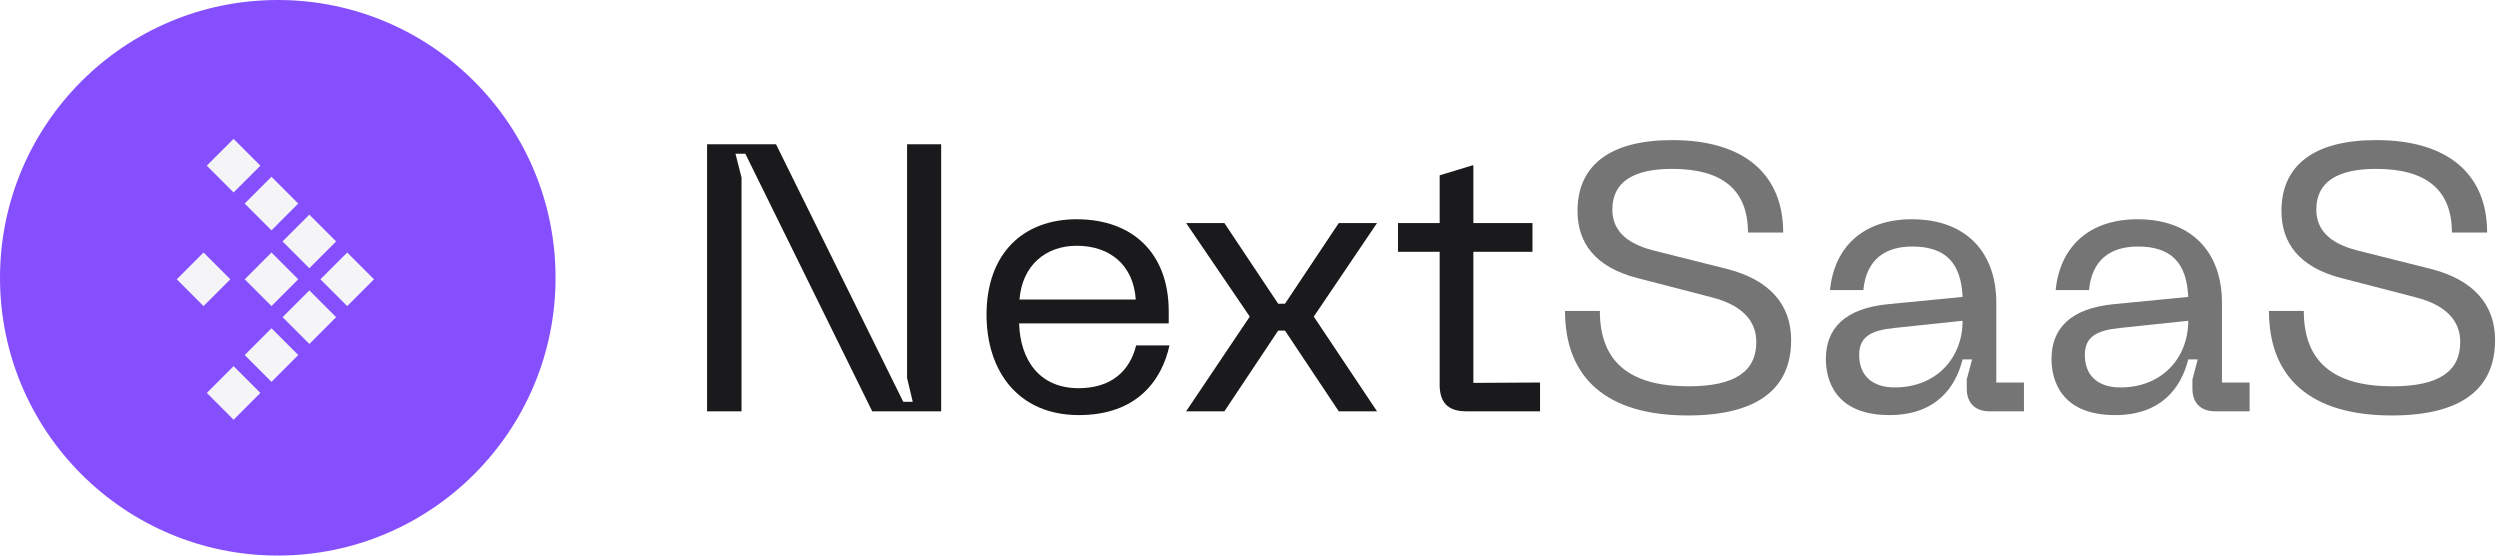
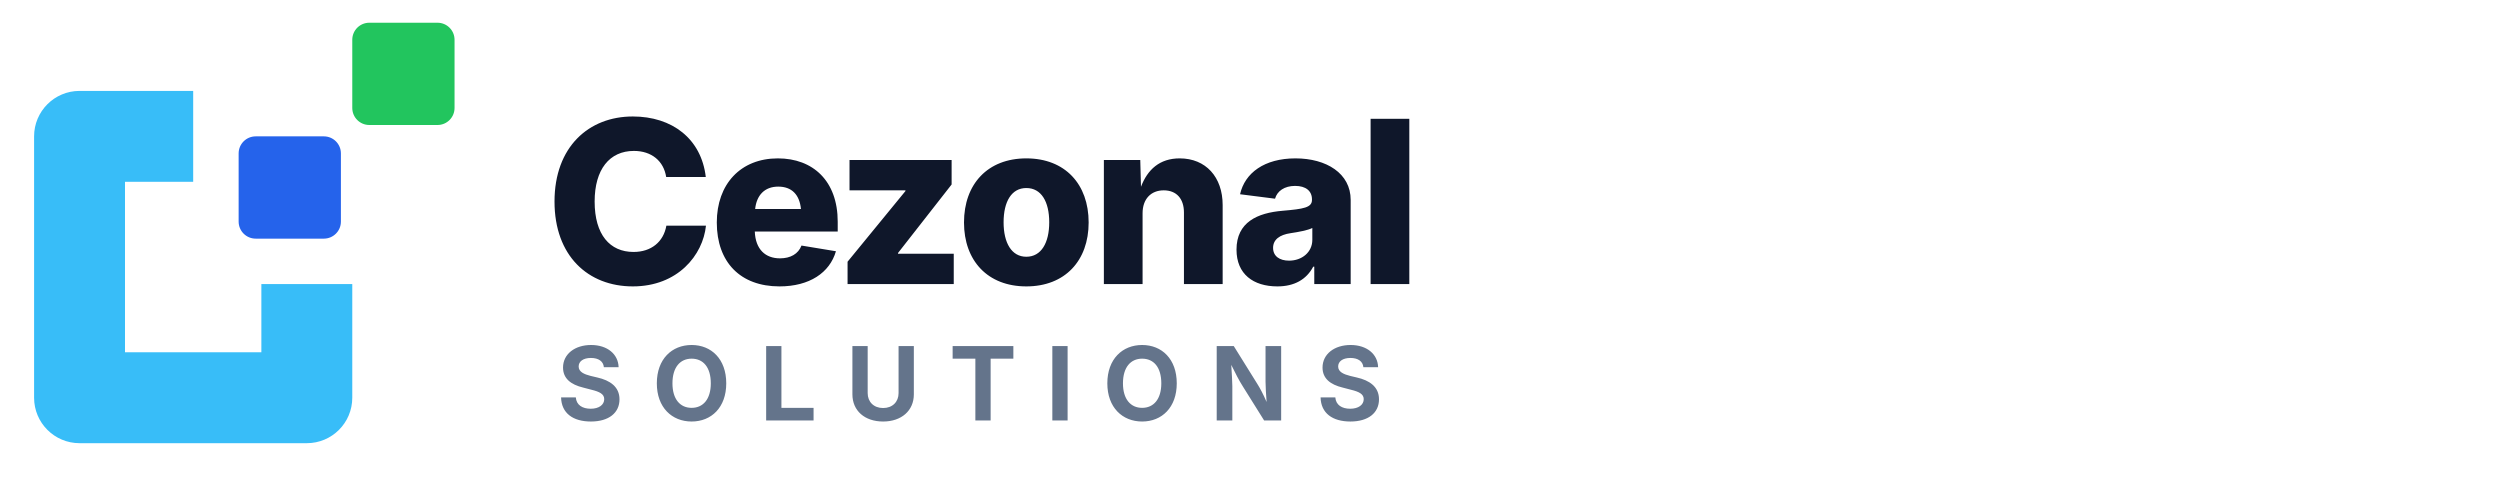
- <svg xmlns="http://www.w3.org/2000/svg" width="198" height="44" viewBox="0 0 198 44" fill="none">
-   <path d="M197.611 26.935C197.611 30.715 195.061 32.905 189.421 32.905C183.001 32.905 179.701 29.935 179.701 24.625H182.461C182.461 28.675 184.831 30.595 189.481 30.595C193.141 30.595 194.851 29.425 194.851 27.085C194.851 25.435 193.771 24.175 191.311 23.545L185.401 22.015C182.071 21.145 180.691 19.225 180.691 16.705C180.691 13.045 183.331 11.095 188.191 11.095C193.951 11.095 196.981 13.855 196.981 18.415H194.191C194.191 15.055 192.181 13.375 188.191 13.375C185.101 13.375 183.451 14.425 183.451 16.585C183.451 18.085 184.351 19.225 186.661 19.825L192.511 21.295C195.931 22.165 197.611 24.145 197.611 26.935Z" fill="#1A1A1C" fill-opacity="0.6" />
-   <path d="M162.479 28.435C162.479 26.065 163.919 24.415 167.459 24.085L173.309 23.515C173.189 20.815 171.959 19.525 169.319 19.525C167.249 19.525 165.689 20.485 165.449 22.975H162.809C163.139 19.585 165.419 17.365 169.289 17.365C173.639 17.365 175.979 20.035 175.979 23.965V30.295H178.169V32.575H175.439C174.299 32.575 173.639 31.915 173.639 30.775V30.055L174.059 28.465H173.309C172.739 30.745 171.149 32.875 167.519 32.875C163.139 32.875 162.479 29.995 162.479 28.435ZM165.119 28.105C165.119 29.815 166.229 30.685 167.939 30.685C171.179 30.685 173.309 28.405 173.309 25.405L167.909 25.975C166.079 26.155 165.119 26.665 165.119 28.105Z" fill="#1A1A1C" fill-opacity="0.6" />
-   <path d="M144.607 28.435C144.607 26.065 146.047 24.415 149.587 24.085L155.437 23.515C155.317 20.815 154.087 19.525 151.447 19.525C149.377 19.525 147.817 20.485 147.577 22.975H144.937C145.267 19.585 147.547 17.365 151.417 17.365C155.767 17.365 158.107 20.035 158.107 23.965V30.295H160.297V32.575H157.567C156.427 32.575 155.767 31.915 155.767 30.775V30.055L156.187 28.465H155.437C154.867 30.745 153.277 32.875 149.647 32.875C145.267 32.875 144.607 29.995 144.607 28.435ZM147.247 28.105C147.247 29.815 148.357 30.685 150.067 30.685C153.307 30.685 155.437 28.405 155.437 25.405L150.037 25.975C148.207 26.155 147.247 26.665 147.247 28.105Z" fill="#1A1A1C" fill-opacity="0.6" />
-   <path d="M141.859 26.935C141.859 30.715 139.309 32.905 133.669 32.905C127.249 32.905 123.949 29.935 123.949 24.625H126.709C126.709 28.675 129.079 30.595 133.729 30.595C137.389 30.595 139.099 29.425 139.099 27.085C139.099 25.435 138.019 24.175 135.559 23.545L129.649 22.015C126.319 21.145 124.939 19.225 124.939 16.705C124.939 13.045 127.579 11.095 132.439 11.095C138.199 11.095 141.229 13.855 141.229 18.415H138.439C138.439 15.055 136.429 13.375 132.439 13.375C129.349 13.375 127.699 14.425 127.699 16.585C127.699 18.085 128.599 19.225 130.909 19.825L136.759 21.295C140.179 22.165 141.859 24.145 141.859 26.935Z" fill="#1A1A1C" fill-opacity="0.6" />
-   <path d="M121.971 30.295V32.575H116.121C114.711 32.575 114.021 31.915 114.021 30.475V19.945H110.721V17.665H114.021V13.885L116.691 13.075V17.665H121.371V19.945H116.691V30.325L121.971 30.295Z" fill="#1A1A1C" />
-   <path d="M93.941 32.575L98.981 25.075L93.941 17.665H96.971L101.231 24.055H101.771L106.031 17.665H109.061L104.051 25.075L109.061 32.575H106.031L101.771 26.185H101.231L96.971 32.575H93.941Z" fill="#1A1A1C" />
-   <path d="M78.133 24.925C78.133 20.095 81.013 17.365 85.273 17.365C89.683 17.365 92.563 20.035 92.563 24.655V25.615H80.713C80.803 28.525 82.333 30.745 85.423 30.745C87.973 30.745 89.473 29.425 89.983 27.355H92.623C92.023 30.115 90.043 32.875 85.453 32.875C80.593 32.875 78.133 29.335 78.133 24.925ZM80.743 23.725H89.953C89.773 21.025 87.943 19.465 85.273 19.465C82.813 19.465 80.953 21.025 80.743 23.725Z" fill="#1A1A1C" />
-   <path d="M56 32.575V11.425H61.46L71.54 31.825H72.29L71.84 29.935V11.425H74.54V32.575H69.08L59.03 12.175H58.25L58.73 14.065V32.575H56Z" fill="#1A1A1C" />
-   <rect width="44" height="44" rx="22" fill="#864FFE" />
-   <path d="M27.5 20L29.621 22.121L27.5 24.243L25.378 22.121L27.5 20Z" fill="#F5F5F7" />
-   <path d="M20.623 31.12L18.502 33.242L16.381 31.12L18.502 28.999L20.623 31.12Z" fill="#F5F5F7" />
-   <path d="M24.5 17L26.621 19.121L24.5 21.243L22.378 19.121L24.5 17Z" fill="#F5F5F7" />
-   <path d="M23.623 28.12L21.502 30.242L19.381 28.12L21.502 25.999L23.623 28.12Z" fill="#F5F5F7" />
-   <path d="M21.5 14L23.621 16.121L21.5 18.243L19.378 16.121L21.5 14Z" fill="#F5F5F7" />
-   <path d="M26.623 25.12L24.502 27.242L22.381 25.12L24.502 22.999L26.623 25.12Z" fill="#F5F5F7" />
-   <path d="M18.5 11L20.621 13.121L18.5 15.243L16.378 13.121L18.5 11Z" fill="#F5F5F7" />
-   <path d="M23.623 22.12L21.502 24.242L19.381 22.12L21.502 19.999L23.623 22.12Z" fill="#F5F5F7" />
-   <path d="M18.243 22.12L16.121 24.242L14 22.12L16.121 19.999L18.243 22.12Z" fill="#F5F5F7" />
+ <svg xmlns="http://www.w3.org/2000/svg" width="220" height="44" viewBox="0 0 220 44" fill="none">
+   <g transform="translate(0, 0)">
+     <rect x="31" y="2" width="9" height="9" rx="1.5" fill="#22C55E" />
+     <rect x="21" y="12" width="9" height="9" rx="1.5" fill="#2563EB" />
+     <path d="M3 12C3 9.791 4.791 8 7 8H17V16H11V31H23V25H31V35C31 37.21 29.21 39 27 39H7C4.791 39 3 37.21 3 35V12Z" fill="#38BDF8" />
+   </g>
+   <text x="48" y="25" font-family="'Inter Tight', 'Inter', -apple-system, BlinkMacSystemFont, sans-serif" font-size="20" font-weight="800" fill="#0F172A" letter-spacing="-0.5">Cezonal</text>
+   <text x="49" y="37" font-family="'Inter Tight', 'Inter', -apple-system, BlinkMacSystemFont, sans-serif" font-size="9" font-weight="700" fill="#64748B" letter-spacing="2.5">SOLUTIONS</text>
</svg>
